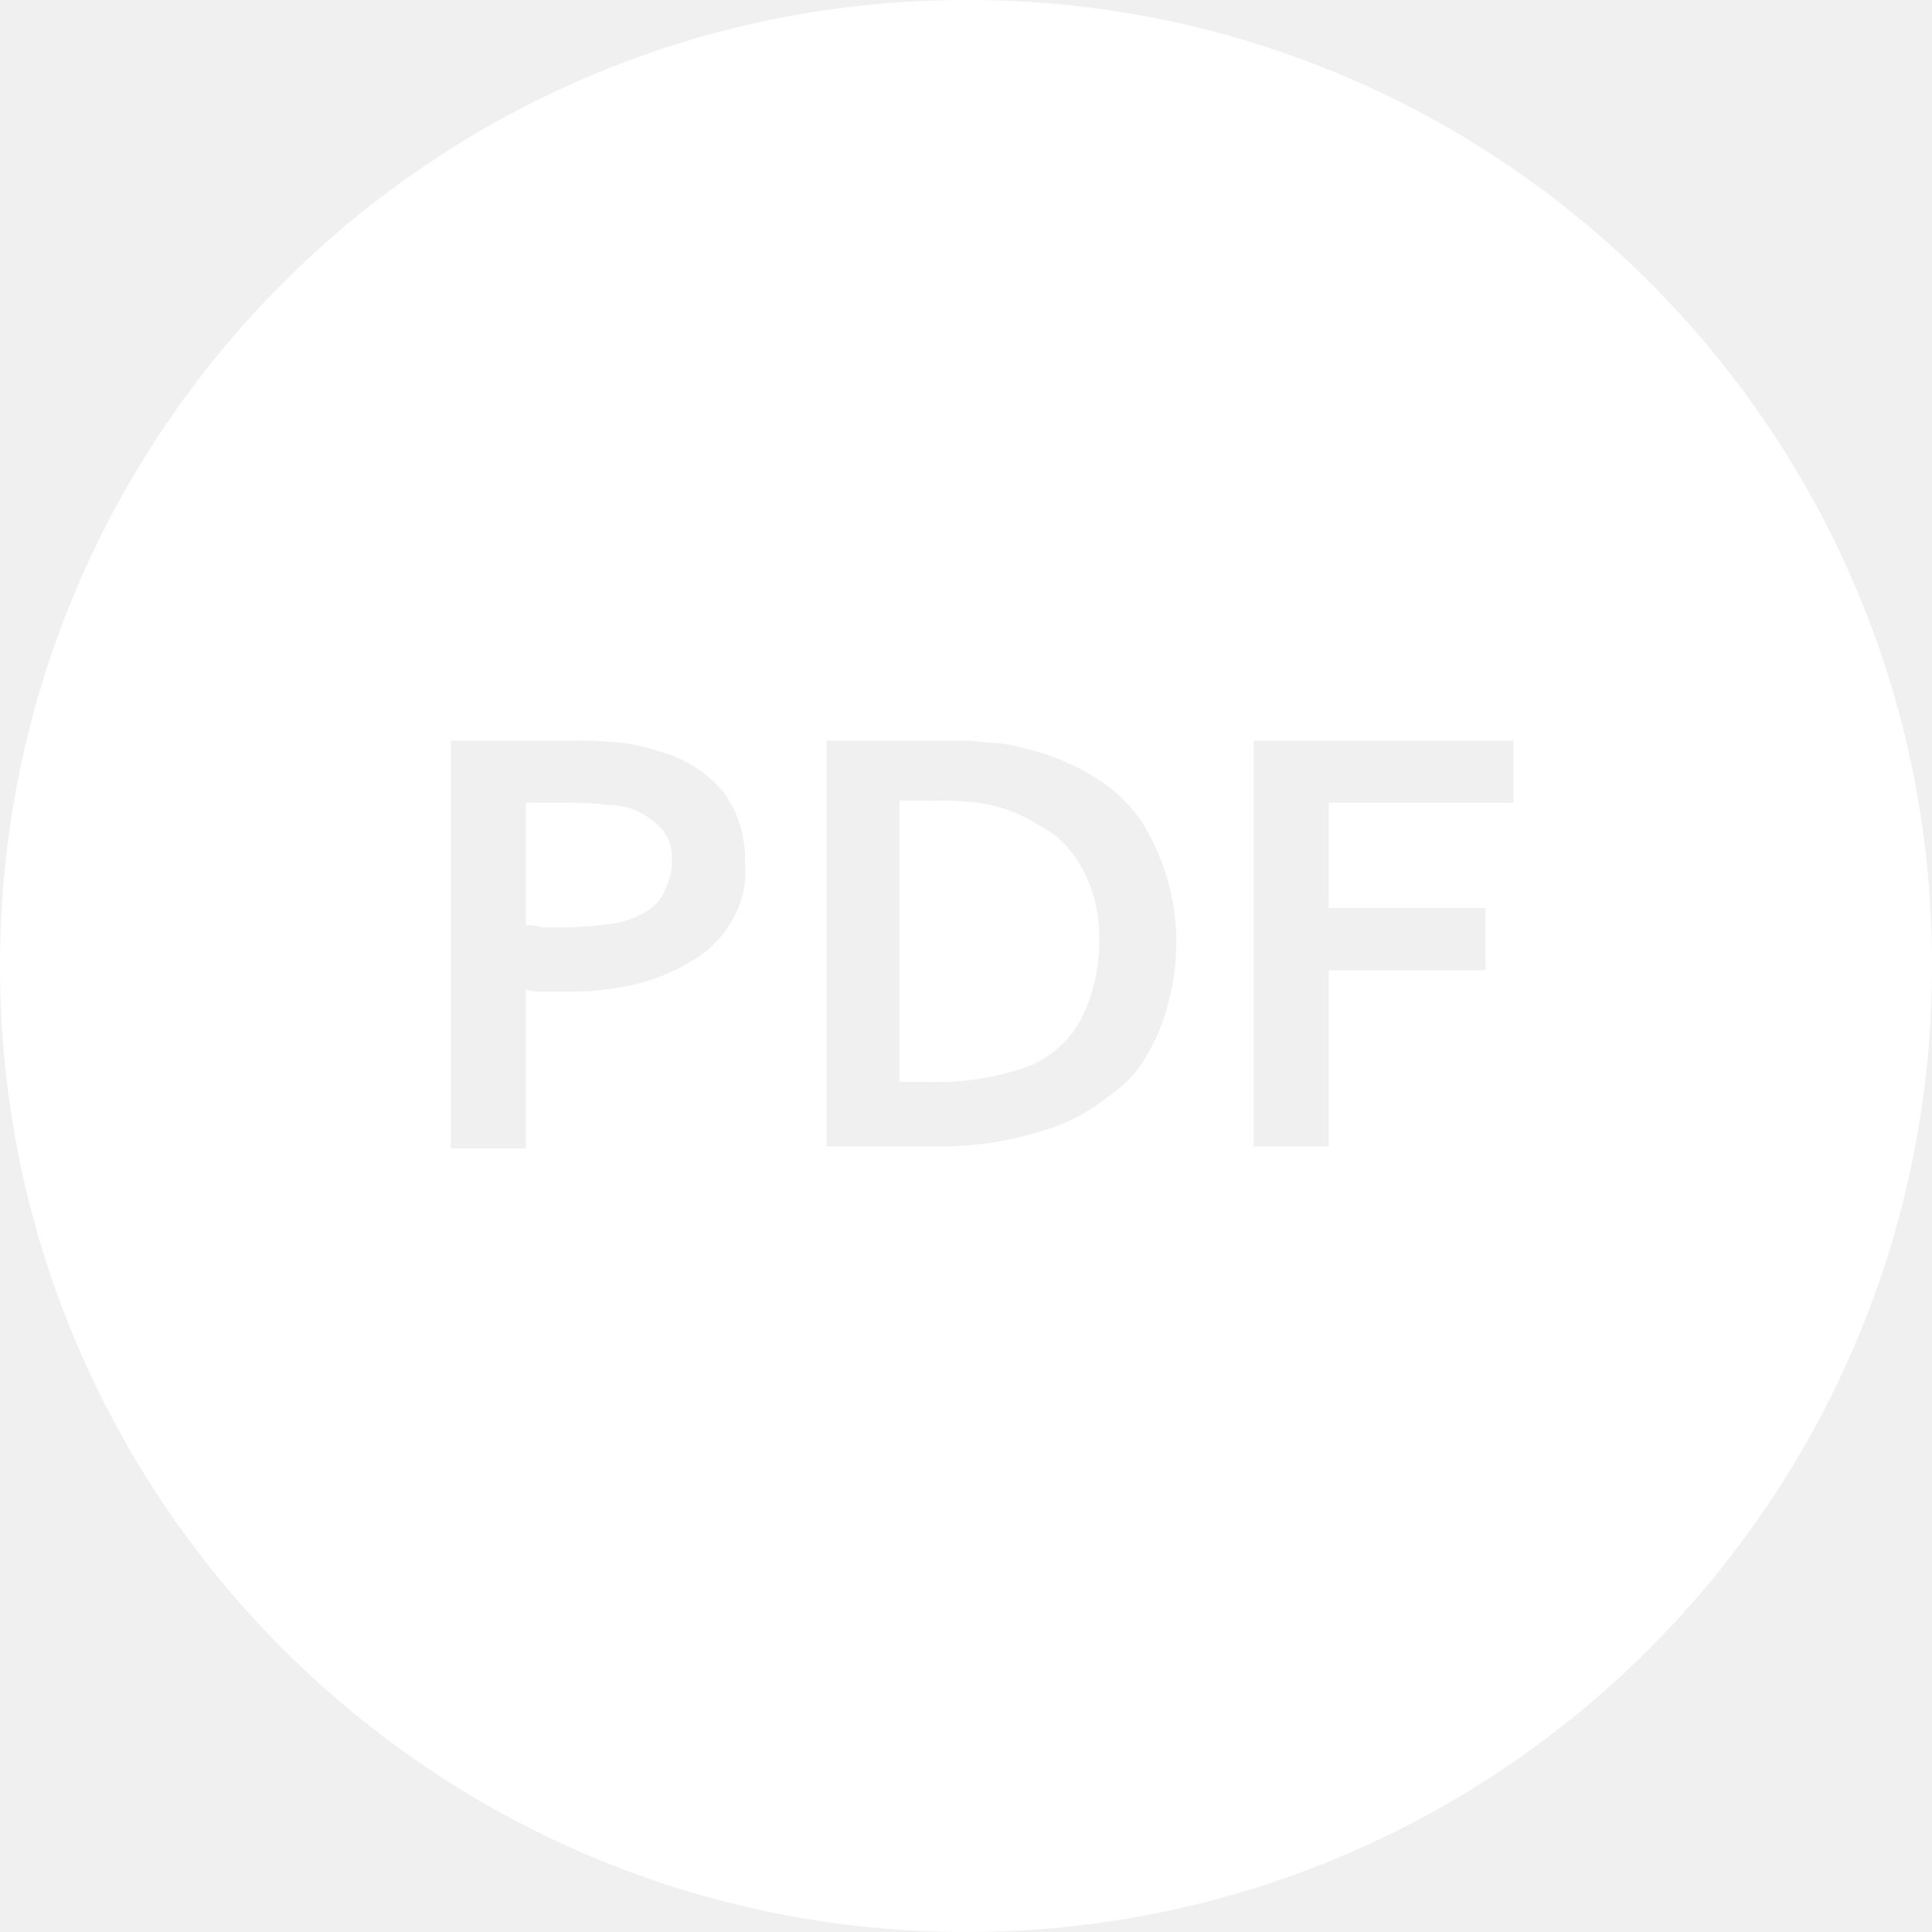
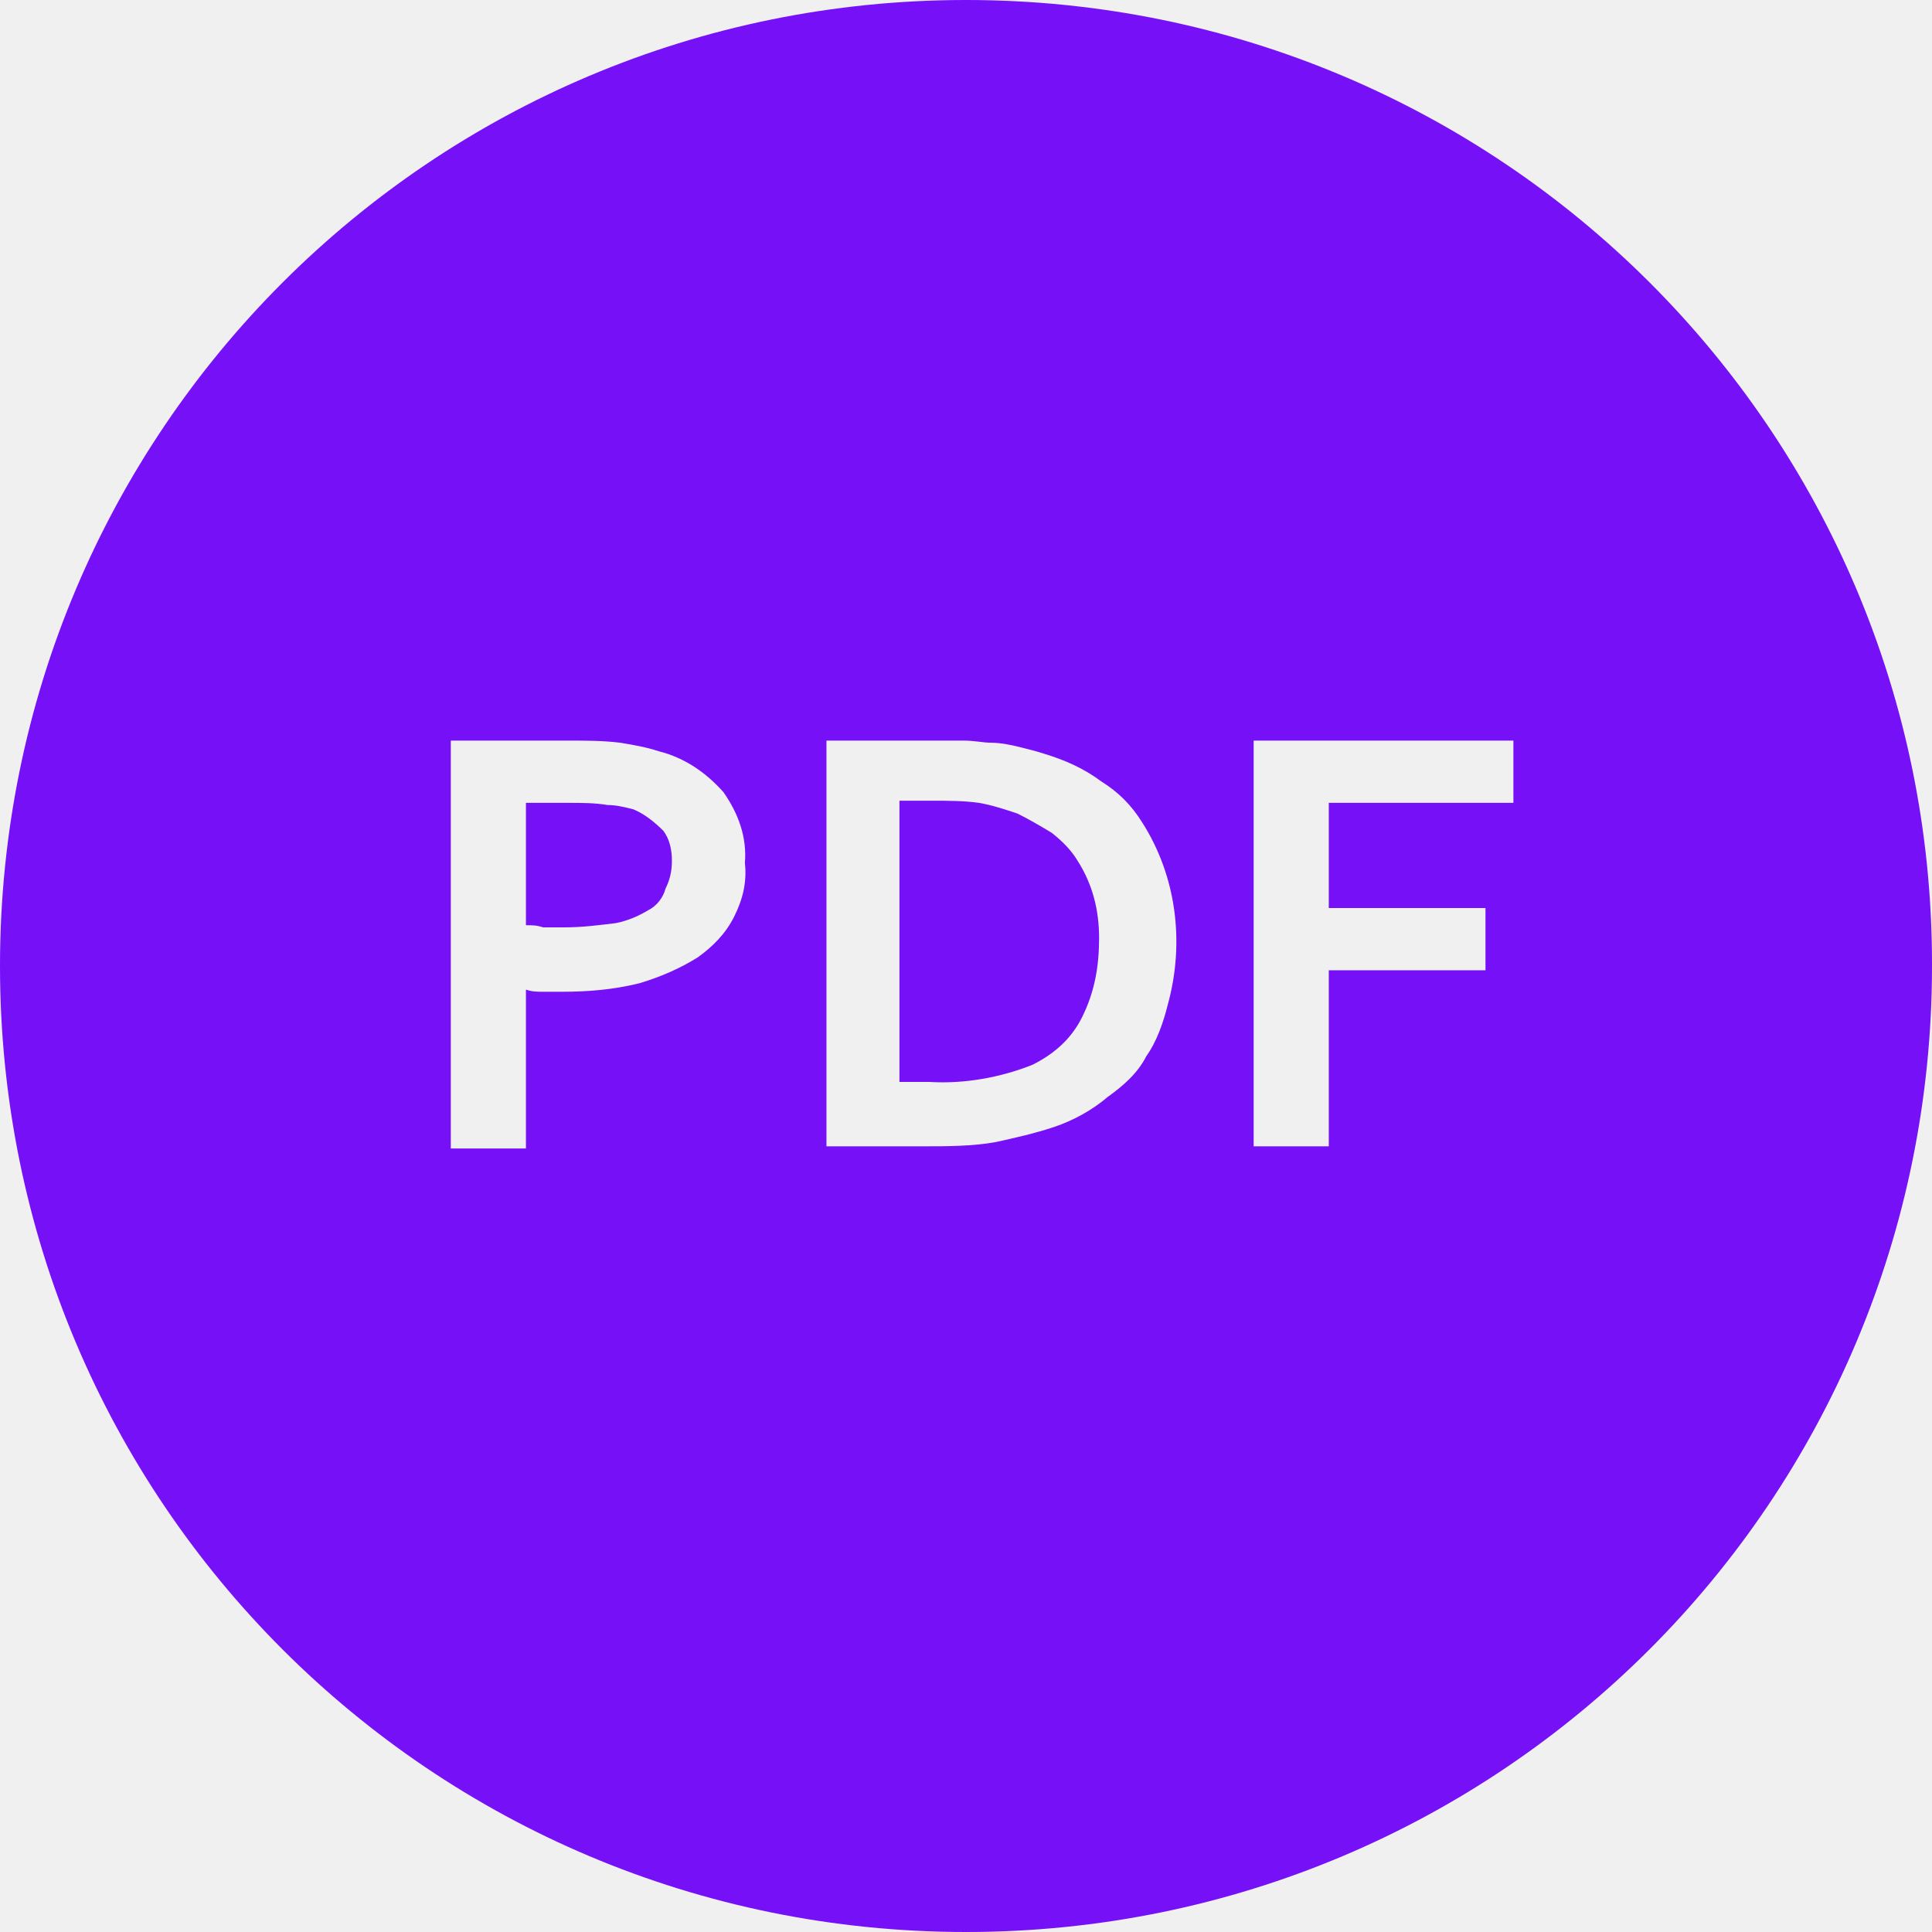
- <svg xmlns="http://www.w3.org/2000/svg" id="Layer_1" data-name="Layer 1" viewBox="0 0 90 90">
-   <defs>
-     <style>
-             .cls-1 {
-                 fill: #ffffff;
-             }
-         </style>
-   </defs>
-   <path class="cls-1" d="M29.4,37.7a3.78,3.78,0,0,0-1.2-.2,9.88,9.88,0,0,0-1.8-.1h-2v5.7a2.41,2.41,0,0,1,.8.1h1a17.52,17.52,0,0,0,2.4-.2,4.34,4.34,0,0,0,1.5-.6,1.89,1.89,0,0,0,.8-1,2.79,2.79,0,0,0,.3-1.3,2.11,2.11,0,0,0-.4-1.4A3.87,3.87,0,0,0,29.4,37.7Z" transform="translate(0.1 0)" />
-   <path class="cls-1" d="M44.9,0a45,45,0,1,0,45,45v-.1A44.9,44.9,0,0,0,45,0ZM34.1,42.7a5.1,5.1,0,0,1-1.7,1.9,9.49,9.49,0,0,1-2.7,1.2,13.67,13.67,0,0,1-3.6.4h-.9a2,2,0,0,1-.8-.1v7.4H20.9v-19h5.5a17.52,17.52,0,0,1,2.4.1,7.94,7.94,0,0,1,1.8.4,5.81,5.81,0,0,1,3,1.9,5.2,5.2,0,0,1,1,3.3A4.34,4.34,0,0,1,34.1,42.7Zm20.2,4.1a8.72,8.72,0,0,1-1,2.4,5.46,5.46,0,0,1-1.8,1.9A8.55,8.55,0,0,1,49,52.5a17.84,17.84,0,0,1-2.7.7,18.38,18.38,0,0,1-3.4.2H38.4V34.5h6.4c.5,0,.9.1,1.3.1a5.85,5.85,0,0,1,1.3.2c.4.1.8.2,1.1.3a11.39,11.39,0,0,1,2.7,1.3,6.87,6.87,0,0,1,1.9,1.9,10.63,10.63,0,0,1,1.2,8.5Zm16.1-9.4H61.8v4.9h7.3v2.9H61.8v8.2H58.3V34.5H70.4Z" transform="translate(0.1 0)" />
-   <path class="cls-1" d="M50.1,40.1a5,5,0,0,0-1.2-1.3c-.5-.3-1-.6-1.6-.9a7.52,7.52,0,0,0-1.8-.5,14.73,14.73,0,0,0-2.2-.1H41.8V50.4h1.4a12.46,12.46,0,0,0,4.8-.8,4.91,4.91,0,0,0,2.3-2.2,8,8,0,0,0,.8-3.7,6.43,6.43,0,0,0-1-3.6Z" transform="translate(0.1 0)" />
+ <svg xmlns="http://www.w3.org/2000/svg" version="1.1" id="Layer_1" x="0px" y="0px" viewBox="0 0 90 90" style="enable-background:new 0 0 90 90;" xml:space="preserve">
+   <style type="text/css">
+ 	.st0{fill:#7510F7;}
+ </style>
+   <path class="st0" d="M29.5,37.7c-0.4-0.1-0.8-0.2-1.2-0.2c-0.6-0.1-1.2-0.1-1.8-0.1h-2v5.7c0.3,0,0.5,0,0.8,0.1h1  c0.8,0,1.6-0.1,2.4-0.2c0.5-0.1,1-0.3,1.5-0.6c0.4-0.2,0.7-0.6,0.8-1c0.2-0.4,0.3-0.8,0.3-1.3c0-0.5-0.1-1-0.4-1.4  C30.5,38.3,30,37.9,29.5,37.7z" />
+   <path class="st0" d="M45,0C20.1,0,0,20.1,0,45s20.1,45,45,45s45-20.1,45-45v-0.1C90,20.1,69.9,0,45,0C45.1,0,45.1,0,45,0L45,0z   M34.2,42.7c-0.4,0.8-1,1.4-1.7,1.9c-0.8,0.5-1.7,0.9-2.7,1.2c-1.2,0.3-2.4,0.4-3.6,0.4h-0.9c-0.3,0-0.5,0-0.8-0.1v7.4H21v-19h5.5  c0.8,0,1.6,0,2.4,0.1c0.6,0.1,1.2,0.2,1.8,0.4c1.2,0.3,2.2,1,3,1.9c0.7,1,1.1,2.1,1,3.3C34.8,41.1,34.6,41.9,34.2,42.7z M54.4,46.8  c-0.2,0.8-0.5,1.7-1,2.4c-0.4,0.8-1.1,1.4-1.8,1.9c-0.7,0.6-1.6,1.1-2.5,1.4c-0.9,0.3-1.8,0.5-2.7,0.7c-1.1,0.2-2.3,0.2-3.4,0.2  h-4.5V34.5h6.4c0.5,0,0.9,0.1,1.3,0.1c0.4,0,0.9,0.1,1.3,0.2c0.4,0.1,0.8,0.2,1.1,0.3c1,0.3,1.9,0.7,2.7,1.3  c0.8,0.5,1.4,1.1,1.9,1.9C54.8,40.8,55.2,43.9,54.4,46.8z M70.5,37.4h-8.6v4.9h7.3v2.9h-7.3v8.2h-3.5V34.5h12.1V37.4z" />
+   <path class="st0" d="M50.2,40.1c-0.3-0.5-0.7-0.9-1.2-1.3c-0.5-0.3-1-0.6-1.6-0.9c-0.6-0.2-1.2-0.4-1.8-0.5  c-0.7-0.1-1.5-0.1-2.2-0.1h-1.5v13.1h1.4c1.6,0.1,3.3-0.2,4.8-0.8c1-0.5,1.8-1.2,2.3-2.2c0.6-1.2,0.8-2.4,0.8-3.7  C51.2,42.4,50.9,41.2,50.2,40.1z" />
</svg>
